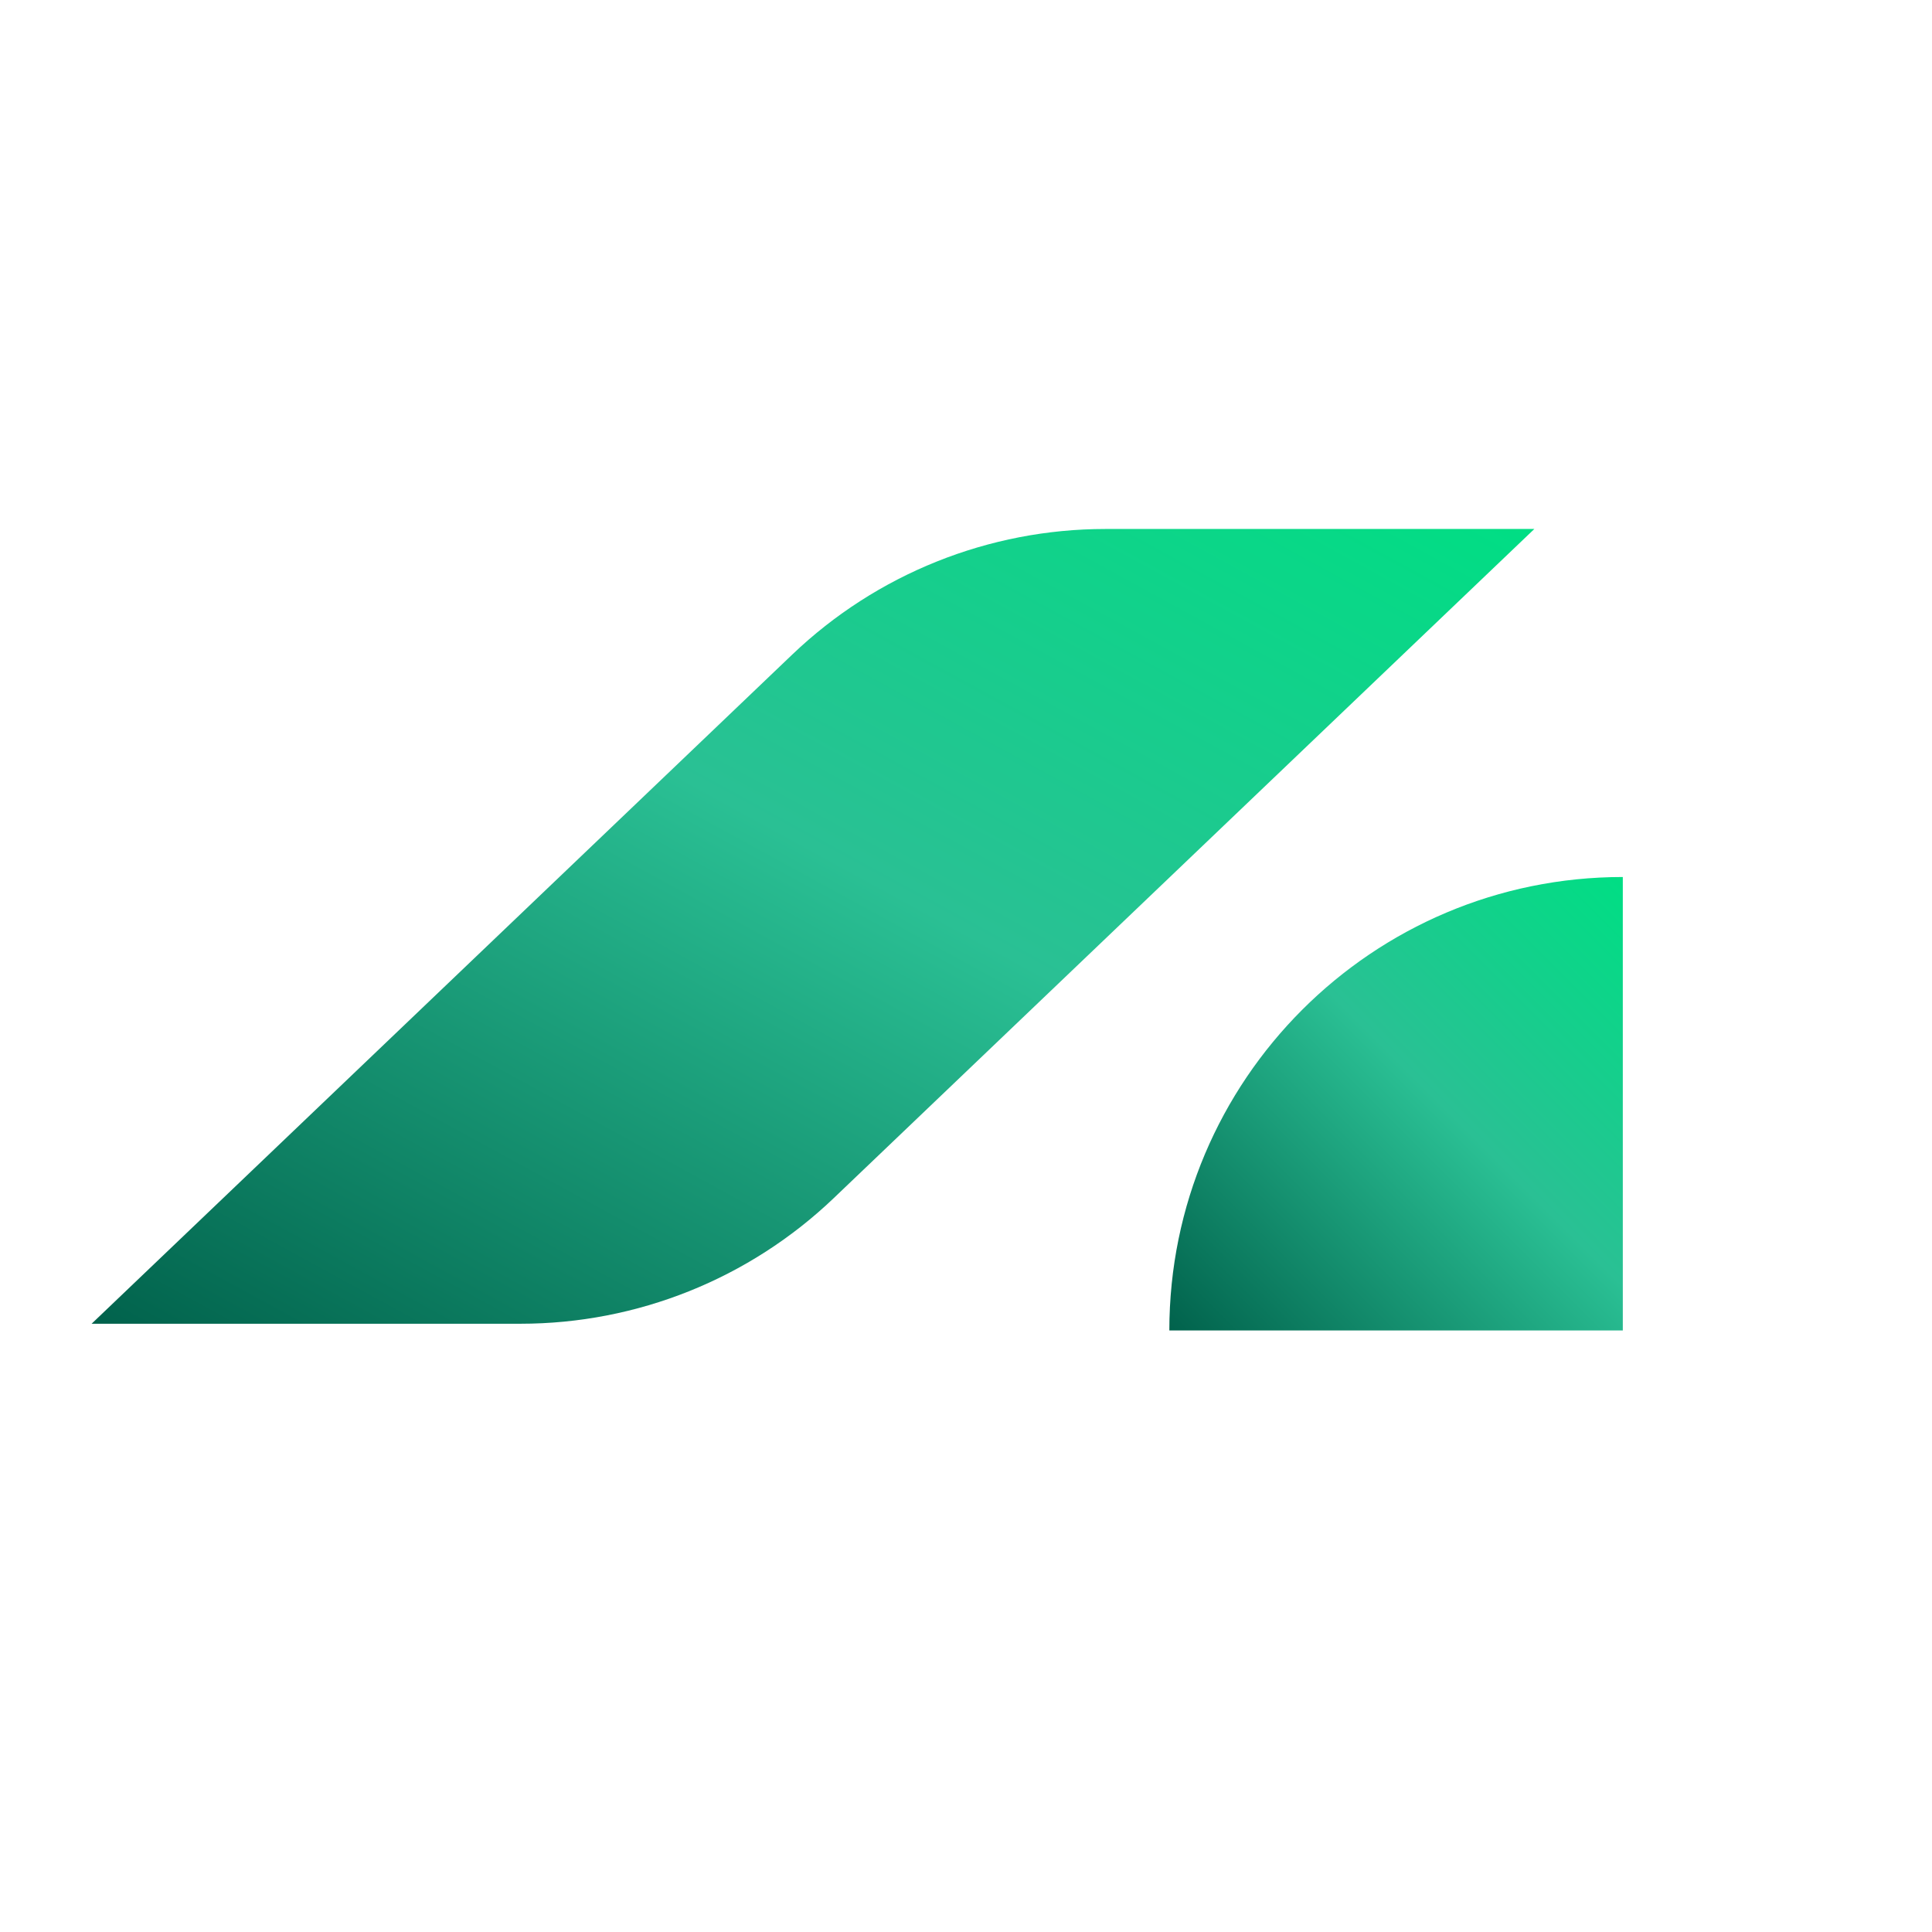
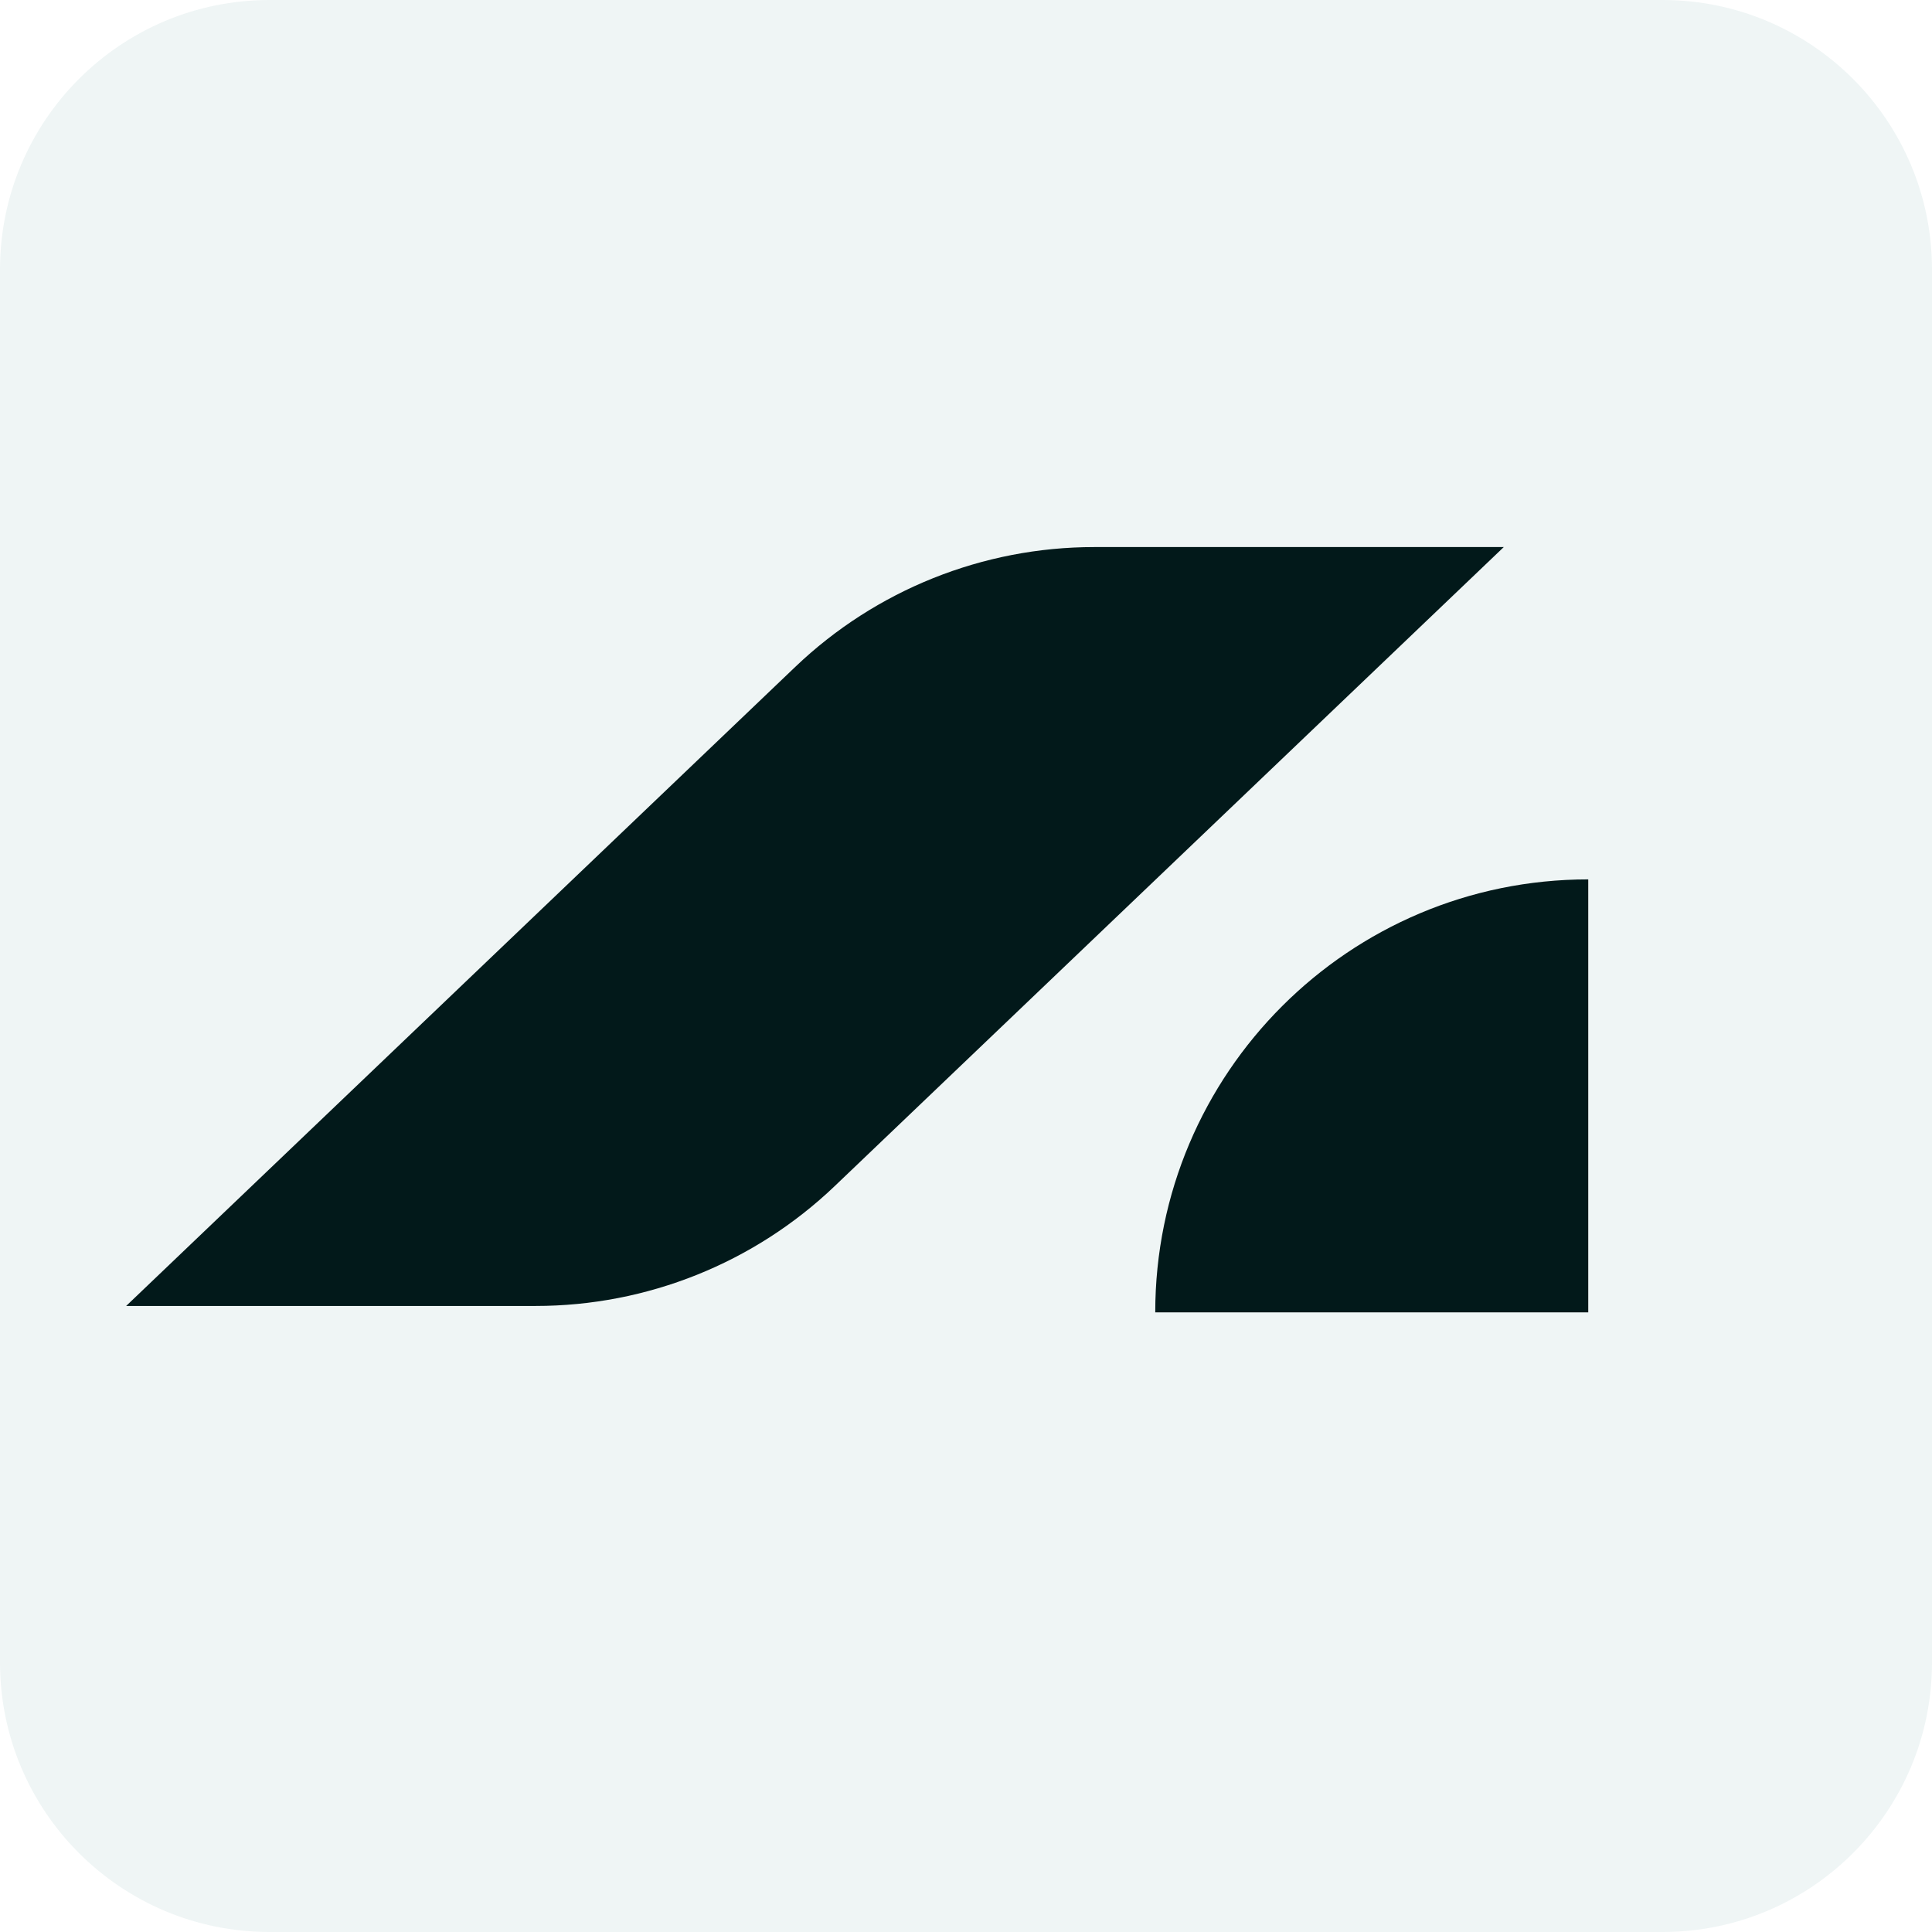
- <svg xmlns="http://www.w3.org/2000/svg" id="Layer_1" viewBox="0 0 1080 1080">
+ <svg xmlns="http://www.w3.org/2000/svg" id="Layer_1" data-name="Layer 1" viewBox="0 0 1080 1080">
  <defs>
-     <linearGradient id="brandGrad" x1="0%" y1="100%" x2="100%" y2="0%">
-       <stop offset="0%" stop-color="#01624c" />
-       <stop offset="55%" stop-color="#2ac094" />
-       <stop offset="100%" stop-color="#00de84" />
-     </linearGradient>
+     <style>
+       .cls-1 {
+         fill: #eff5f5;
+       }
+ 
+       .cls-2 {
+         fill: #02191a;
+       }
+     </style>
  </defs>
+   <rect class="cls-1" width="1080" height="1080" rx="150.67" ry="150.67" />
  <g>
-     <path fill="url(#brandGrad)" d="M290.94,739.98H51.21l391.69-374.1c47.16-45.04,109.86-70.18,175.08-70.18h239.73l-391.69,374.1c-47.16,45.04-109.86,70.18-175.08,70.18Z" />
-     <path fill="url(#brandGrad)" d="M907.16,743.74h-253.49c0-140,113.49-253.49,253.49-253.49h0v253.49Z" />
+     <path class="cls-2" d="M299.43,730.04H70.52l374.01-357.22c45.03-43.01,104.91-67.01,167.18-67.01h228.91l-374.01,357.22c-45.03,43.01-104.91,67.01-167.18,67.01Z" />
+     <path class="cls-2" d="M887.84,733.63h-242.05c0-133.68,108.37-242.05,242.05-242.05h0v242.05Z" />
  </g>
</svg>
